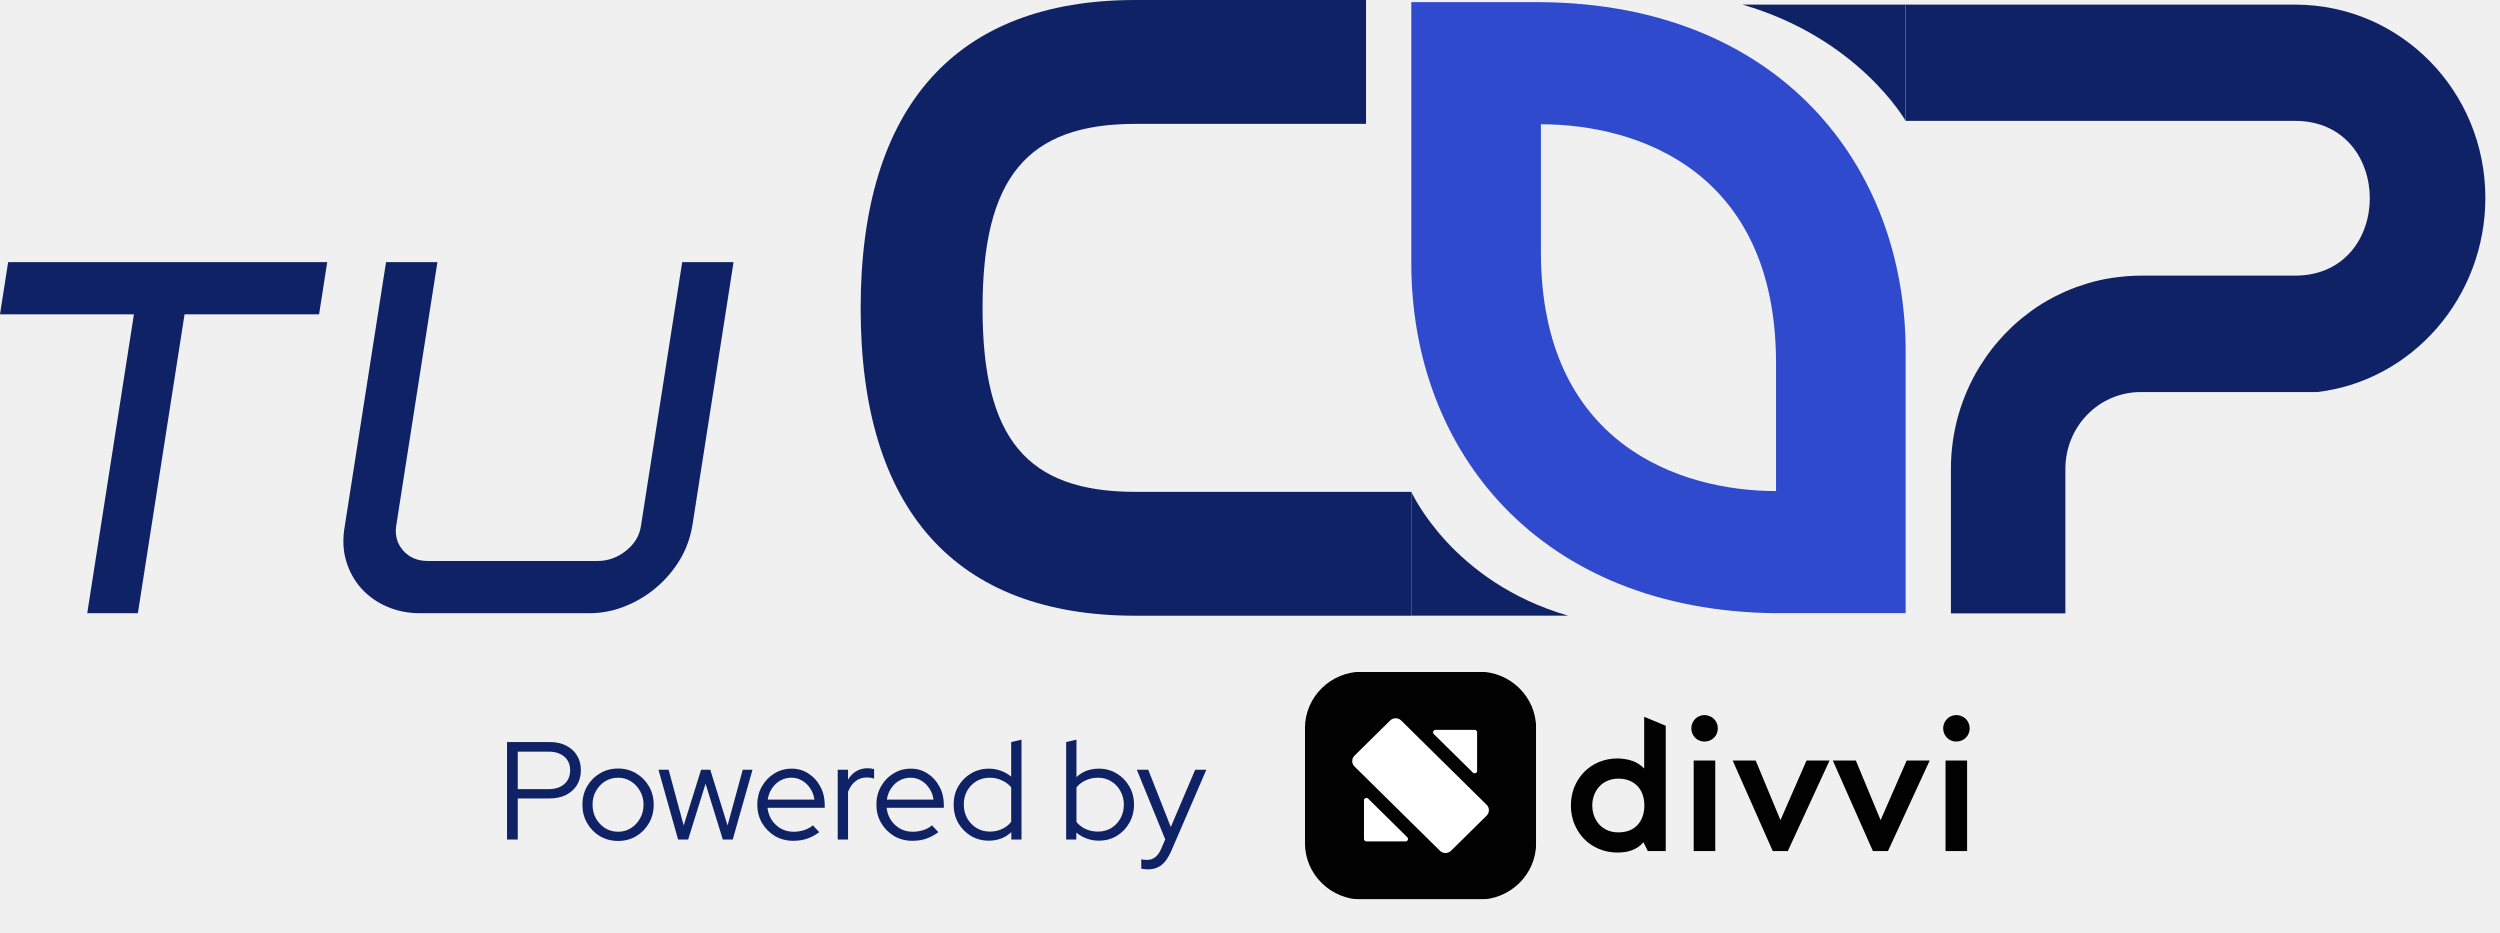
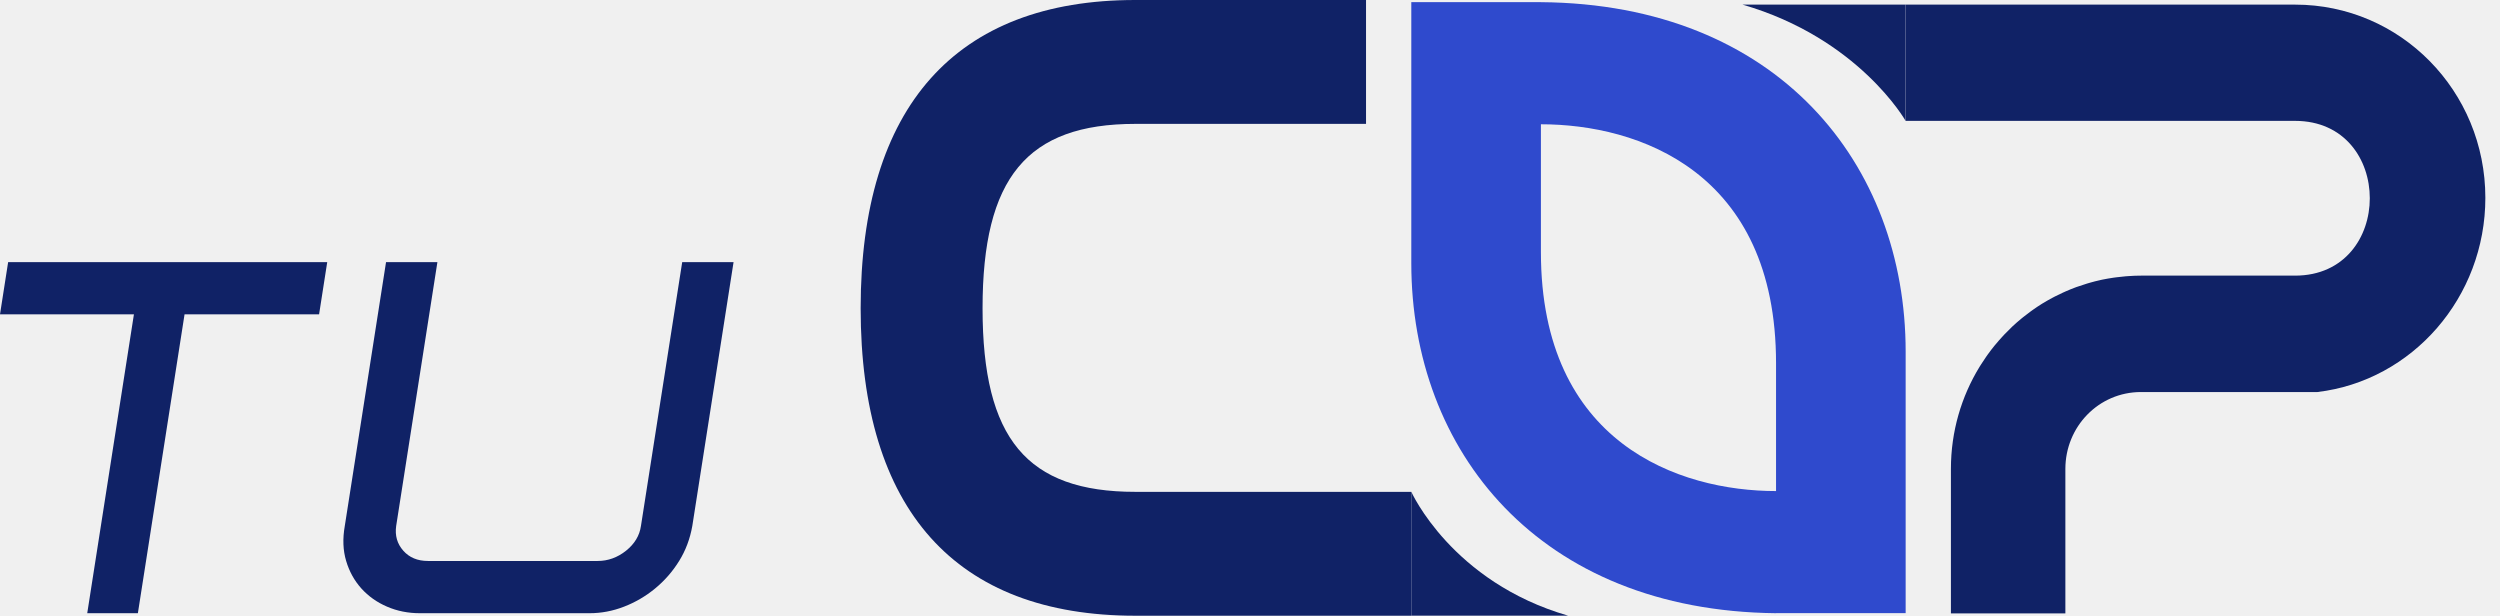
- <svg xmlns="http://www.w3.org/2000/svg" width="134" height="50" viewBox="0 0 134 50" fill="none">
+ <svg xmlns="http://www.w3.org/2000/svg" width="134" height="33" viewBox="0 0 134 33" fill="none">
  <g clip-path="url(#clip0_2648_3622)">
    <path d="M7.393 32.868H4.676L7.178 16.849H0L0.436 14.052H17.539L17.103 16.849H9.892L7.39 32.868H7.393Z" fill="#102266" />
    <path d="M22.504 32.868C21.876 32.868 21.289 32.752 20.747 32.517C20.204 32.285 19.745 31.958 19.369 31.542C18.995 31.125 18.723 30.635 18.554 30.068C18.385 29.504 18.359 28.879 18.481 28.19L20.692 14.049H23.445L21.235 28.19C21.162 28.707 21.289 29.148 21.616 29.517C21.943 29.886 22.382 30.068 22.939 30.068H32.035C32.59 30.068 33.099 29.883 33.558 29.517C34.017 29.148 34.282 28.707 34.355 28.19L36.566 14.049H39.319L37.108 28.19C36.986 28.879 36.752 29.504 36.402 30.068C36.052 30.632 35.624 31.123 35.115 31.542C34.609 31.958 34.051 32.285 33.449 32.517C32.844 32.752 32.23 32.868 31.602 32.868H22.506H22.504Z" fill="#102266" />
    <path d="M95.196 32.868C82.491 32.739 75.646 24.167 75.646 14.107V0.116H82.593C95.297 0.219 102.143 8.791 102.143 18.851V32.865H95.196V32.868ZM95.196 26.321V19.468C95.196 9.176 87.795 6.661 82.593 6.661V13.514C82.593 23.782 90.019 26.321 95.196 26.321Z" fill="#2F4ACD" />
    <path d="M60.855 6.64H73.219V0H60.855C51.222 0 46.131 5.714 46.131 16.525C46.131 27.336 51.222 33.003 60.855 33.003H75.646V26.363H60.855C55.037 26.363 52.665 23.513 52.665 16.525C52.665 9.537 55.037 6.64 60.855 6.64Z" fill="#102266" />
    <path d="M84.053 33H75.646V26.36C75.646 26.36 77.805 31.194 84.053 33Z" fill="#102266" />
    <path d="M93.39 0.245H102.14V6.479C102.14 6.479 99.636 2.051 93.39 0.245Z" fill="#102266" />
    <path d="M123.014 0.245H102.143V6.479H123.014C128.357 6.479 128.357 14.774 123.014 14.774H114.752C114.534 14.774 114.319 14.782 114.106 14.798C114.044 14.801 113.984 14.806 113.924 14.811C113.761 14.824 113.595 14.843 113.434 14.864C113.382 14.872 113.327 14.877 113.275 14.885C113.068 14.917 112.863 14.951 112.66 14.993C112.621 15.001 112.585 15.011 112.549 15.019C112.38 15.056 112.214 15.098 112.048 15.146C111.988 15.162 111.931 15.178 111.874 15.196C111.708 15.246 111.545 15.299 111.384 15.357C111.35 15.37 111.316 15.381 111.282 15.391C111.09 15.462 110.901 15.539 110.714 15.621C110.667 15.642 110.621 15.663 110.574 15.684C110.429 15.75 110.286 15.818 110.143 15.892C110.094 15.919 110.042 15.942 109.993 15.971C109.814 16.069 109.635 16.166 109.463 16.274C109.463 16.274 109.461 16.274 109.458 16.277C109.287 16.383 109.118 16.496 108.955 16.612C108.908 16.644 108.864 16.678 108.82 16.71C108.69 16.805 108.563 16.902 108.438 17.002C108.402 17.031 108.363 17.06 108.327 17.092C108.171 17.221 108.018 17.356 107.87 17.493C107.844 17.517 107.821 17.543 107.795 17.567C107.67 17.685 107.551 17.804 107.434 17.928C107.395 17.967 107.356 18.01 107.32 18.052C107.201 18.181 107.084 18.313 106.972 18.45C106.954 18.471 106.933 18.495 106.915 18.516C106.785 18.674 106.661 18.838 106.541 19.004C106.513 19.043 106.487 19.083 106.458 19.122C106.365 19.254 106.274 19.391 106.189 19.528C106.16 19.573 106.131 19.618 106.103 19.663C105.132 21.25 104.569 23.122 104.569 25.134V32.879H110.704V25.134C110.704 22.872 112.484 21.013 114.76 21.013H124.211C129.307 20.409 133.215 15.934 133.215 10.605C133.215 4.873 128.664 0.248 123.022 0.248L123.014 0.245Z" fill="#102266" />
  </g>
-   <path d="M27.177 45V39.773H29.447C29.791 39.773 30.087 39.835 30.336 39.96C30.59 40.084 30.787 40.261 30.926 40.49C31.065 40.714 31.135 40.978 31.135 41.281C31.135 41.585 31.065 41.851 30.926 42.08C30.787 42.304 30.59 42.481 30.336 42.611C30.082 42.735 29.786 42.797 29.447 42.797H27.752V45H27.177ZM27.752 42.297H29.403C29.756 42.297 30.037 42.207 30.246 42.028C30.456 41.844 30.56 41.597 30.56 41.289C30.56 40.98 30.456 40.736 30.246 40.557C30.037 40.378 29.756 40.288 29.403 40.288H27.752V42.297ZM33.128 45.075C32.774 45.075 32.451 44.99 32.157 44.821C31.868 44.647 31.639 44.413 31.47 44.119C31.301 43.825 31.216 43.497 31.216 43.133C31.216 42.77 31.301 42.441 31.47 42.148C31.639 41.854 31.868 41.622 32.157 41.453C32.451 41.279 32.774 41.192 33.128 41.192C33.486 41.192 33.81 41.279 34.099 41.453C34.387 41.622 34.616 41.854 34.786 42.148C34.955 42.441 35.039 42.77 35.039 43.133C35.039 43.497 34.955 43.825 34.786 44.119C34.616 44.413 34.387 44.647 34.099 44.821C33.81 44.99 33.486 45.075 33.128 45.075ZM33.128 44.582C33.382 44.582 33.611 44.517 33.815 44.388C34.024 44.258 34.188 44.084 34.308 43.865C34.432 43.646 34.494 43.402 34.494 43.133C34.494 42.859 34.432 42.615 34.308 42.401C34.188 42.182 34.024 42.008 33.815 41.879C33.611 41.749 33.382 41.685 33.128 41.685C32.874 41.685 32.642 41.749 32.433 41.879C32.229 42.008 32.065 42.182 31.941 42.401C31.821 42.615 31.761 42.859 31.761 43.133C31.761 43.402 31.821 43.646 31.941 43.865C32.065 44.084 32.229 44.258 32.433 44.388C32.642 44.517 32.874 44.582 33.128 44.582ZM36.346 45L35.294 41.259H35.839L36.645 44.246L37.578 41.259H38.071L38.997 44.246L39.811 41.259H40.334L39.274 45H38.743L37.818 42.006L36.884 45H36.346ZM42.517 45.067C42.159 45.067 41.833 44.983 41.539 44.813C41.25 44.639 41.019 44.405 40.844 44.111C40.675 43.818 40.59 43.489 40.59 43.126C40.59 42.767 40.673 42.444 40.837 42.155C41.001 41.861 41.223 41.63 41.502 41.461C41.78 41.286 42.091 41.199 42.435 41.199C42.768 41.199 43.067 41.286 43.331 41.461C43.6 41.63 43.811 41.861 43.966 42.155C44.125 42.444 44.205 42.767 44.205 43.126V43.297H41.136C41.166 43.541 41.243 43.761 41.367 43.955C41.496 44.149 41.663 44.303 41.867 44.418C42.072 44.527 42.295 44.582 42.539 44.582C42.734 44.582 42.923 44.552 43.107 44.492C43.291 44.432 43.445 44.348 43.57 44.238L43.913 44.604C43.704 44.759 43.485 44.876 43.256 44.955C43.032 45.03 42.786 45.067 42.517 45.067ZM41.151 42.857H43.652C43.622 42.633 43.547 42.434 43.428 42.26C43.313 42.08 43.169 41.941 42.995 41.841C42.821 41.737 42.629 41.685 42.42 41.685C42.206 41.685 42.009 41.734 41.83 41.834C41.651 41.934 41.502 42.073 41.382 42.252C41.263 42.426 41.185 42.628 41.151 42.857ZM44.902 45V41.259H45.455V41.789C45.569 41.595 45.714 41.446 45.888 41.341C46.067 41.232 46.271 41.177 46.5 41.177C46.63 41.177 46.747 41.194 46.851 41.229V41.737C46.787 41.712 46.722 41.694 46.657 41.685C46.593 41.675 46.528 41.67 46.463 41.67C46.234 41.67 46.032 41.737 45.858 41.871C45.689 42.001 45.555 42.19 45.455 42.439V45H44.902ZM48.901 45.067C48.543 45.067 48.217 44.983 47.923 44.813C47.635 44.639 47.403 44.405 47.229 44.111C47.059 43.818 46.975 43.489 46.975 43.126C46.975 42.767 47.057 42.444 47.221 42.155C47.386 41.861 47.607 41.63 47.886 41.461C48.165 41.286 48.476 41.199 48.819 41.199C49.153 41.199 49.452 41.286 49.715 41.461C49.984 41.63 50.196 41.861 50.35 42.155C50.509 42.444 50.589 42.767 50.589 43.126V43.297H47.52C47.55 43.541 47.627 43.761 47.752 43.955C47.881 44.149 48.048 44.303 48.252 44.418C48.456 44.527 48.68 44.582 48.924 44.582C49.118 44.582 49.307 44.552 49.491 44.492C49.675 44.432 49.83 44.348 49.954 44.238L50.298 44.604C50.089 44.759 49.87 44.876 49.641 44.955C49.417 45.03 49.17 45.067 48.901 45.067ZM47.535 42.857H50.036C50.007 42.633 49.932 42.434 49.812 42.26C49.698 42.08 49.554 41.941 49.379 41.841C49.205 41.737 49.013 41.685 48.804 41.685C48.59 41.685 48.394 41.734 48.215 41.834C48.035 41.934 47.886 42.073 47.766 42.252C47.647 42.426 47.57 42.628 47.535 42.857ZM52.997 45.06C52.648 45.06 52.33 44.975 52.041 44.806C51.757 44.632 51.531 44.4 51.361 44.111C51.197 43.818 51.115 43.489 51.115 43.126C51.115 42.762 51.197 42.436 51.361 42.148C51.531 41.859 51.757 41.63 52.041 41.461C52.33 41.286 52.651 41.199 53.004 41.199C53.223 41.199 53.435 41.237 53.639 41.311C53.843 41.381 54.03 41.486 54.199 41.625V39.773L54.752 39.646V45H54.206V44.604C53.878 44.908 53.475 45.06 52.997 45.06ZM53.049 44.574C53.283 44.574 53.5 44.53 53.699 44.44C53.903 44.345 54.07 44.216 54.199 44.052V42.2C54.07 42.041 53.903 41.916 53.699 41.827C53.5 41.732 53.283 41.685 53.049 41.685C52.79 41.685 52.554 41.747 52.34 41.871C52.131 41.996 51.964 42.167 51.839 42.386C51.72 42.601 51.66 42.844 51.66 43.118C51.66 43.392 51.72 43.639 51.839 43.858C51.964 44.077 52.131 44.251 52.34 44.38C52.554 44.51 52.79 44.574 53.049 44.574ZM57.146 45V39.773L57.699 39.646V41.655C58.017 41.351 58.418 41.199 58.901 41.199C59.254 41.199 59.573 41.286 59.857 41.461C60.141 41.63 60.365 41.859 60.529 42.148C60.698 42.436 60.783 42.762 60.783 43.126C60.783 43.489 60.698 43.818 60.529 44.111C60.365 44.4 60.141 44.632 59.857 44.806C59.573 44.975 59.252 45.06 58.894 45.06C58.675 45.06 58.46 45.022 58.251 44.948C58.047 44.873 57.861 44.766 57.691 44.627V45H57.146ZM58.849 44.574C59.113 44.574 59.349 44.512 59.558 44.388C59.767 44.258 59.931 44.087 60.051 43.873C60.175 43.653 60.238 43.407 60.238 43.133C60.238 42.859 60.175 42.613 60.051 42.394C59.931 42.175 59.767 42.003 59.558 41.879C59.349 41.749 59.113 41.685 58.849 41.685C58.615 41.685 58.396 41.732 58.192 41.827C57.992 41.916 57.828 42.043 57.699 42.207V44.059C57.828 44.218 57.995 44.345 58.199 44.44C58.403 44.53 58.62 44.574 58.849 44.574ZM61.523 46.598C61.454 46.598 61.386 46.593 61.322 46.583C61.262 46.578 61.212 46.571 61.172 46.561V46.06C61.257 46.08 61.362 46.09 61.486 46.09C61.815 46.09 62.064 45.896 62.233 45.508L62.457 44.992L60.934 41.259H61.546L62.755 44.328L64.062 41.259H64.66L62.793 45.582C62.688 45.821 62.576 46.016 62.457 46.165C62.337 46.314 62.2 46.424 62.046 46.493C61.897 46.563 61.723 46.598 61.523 46.598Z" fill="#102266" />
-   <g clip-path="url(#clip1_2648_3622)">
-     <mask id="mask0_2648_3622" style="mask-type:luminance" maskUnits="userSpaceOnUse" x="69" y="36" width="14" height="13">
-       <path d="M82.337 36H69.945V48.219H82.337V36Z" fill="white" />
-     </mask>
-     <g mask="url(#mask0_2648_3622)">
-       <path d="M79.263 36H73.019C71.321 36 69.945 37.357 69.945 39.031V45.188C69.945 46.862 71.321 48.219 73.019 48.219H79.263C80.961 48.219 82.337 46.862 82.337 45.188V39.031C82.337 37.357 80.961 36 79.263 36Z" fill="#010101" />
-       <path d="M74.512 38.618L72.601 40.503C72.438 40.663 72.438 40.924 72.601 41.084L77.183 45.603C77.346 45.763 77.61 45.763 77.773 45.603L79.684 43.718C79.847 43.557 79.847 43.297 79.684 43.137L75.102 38.618C74.939 38.458 74.675 38.458 74.512 38.618Z" fill="white" />
-       <path d="M79.173 41.318V39.253C79.173 39.181 79.113 39.122 79.041 39.122H76.946C76.827 39.122 76.768 39.263 76.853 39.347L78.948 41.413C79.03 41.494 79.175 41.435 79.175 41.321L79.173 41.318Z" fill="white" />
-       <path d="M73.109 42.904V44.969C73.109 45.04 73.169 45.099 73.241 45.099H75.336C75.455 45.099 75.514 44.959 75.429 44.874L73.335 42.809C73.252 42.727 73.107 42.786 73.107 42.901L73.109 42.904Z" fill="white" />
-     </g>
-     <path d="M88.128 38.419L89.283 38.9V45.618H88.325L88.088 45.143C88.003 45.243 87.91 45.329 87.808 45.4C87.707 45.468 87.597 45.525 87.479 45.57C87.364 45.615 87.241 45.647 87.11 45.667C86.979 45.686 86.841 45.696 86.697 45.696C86.337 45.696 86.004 45.631 85.699 45.502C85.395 45.373 85.131 45.195 84.908 44.969C84.688 44.739 84.515 44.471 84.387 44.164C84.262 43.857 84.2 43.527 84.2 43.175C84.2 42.82 84.262 42.488 84.387 42.181C84.515 41.874 84.688 41.608 84.908 41.381C85.127 41.155 85.39 40.977 85.695 40.848C86.003 40.719 86.337 40.654 86.697 40.654C86.838 40.654 86.974 40.666 87.105 40.688C87.237 40.708 87.363 40.738 87.484 40.78C87.605 40.822 87.72 40.877 87.828 40.945C87.936 41.013 88.036 41.095 88.128 41.192V38.419ZM88.138 43.17C88.138 42.944 88.103 42.742 88.034 42.564C87.969 42.386 87.874 42.236 87.749 42.113C87.628 41.991 87.482 41.897 87.312 41.832C87.141 41.768 86.951 41.735 86.742 41.735C86.535 41.735 86.345 41.773 86.171 41.847C86.001 41.918 85.855 42.018 85.734 42.147C85.613 42.277 85.517 42.428 85.449 42.603C85.38 42.778 85.346 42.967 85.346 43.17C85.346 43.377 85.38 43.569 85.449 43.747C85.517 43.925 85.613 44.078 85.734 44.208C85.855 44.334 86.001 44.434 86.171 44.508C86.345 44.579 86.535 44.615 86.742 44.615C86.951 44.615 87.141 44.584 87.312 44.523C87.482 44.458 87.628 44.364 87.749 44.242C87.874 44.115 87.969 43.964 88.034 43.786C88.103 43.605 88.138 43.4 88.138 43.17ZM90.782 40.766H91.938V45.618H90.782V40.766ZM90.655 39.04C90.655 38.943 90.673 38.851 90.709 38.764C90.748 38.676 90.799 38.6 90.861 38.536C90.923 38.471 90.997 38.421 91.082 38.386C91.168 38.347 91.259 38.327 91.358 38.327C91.456 38.327 91.549 38.347 91.638 38.386C91.726 38.421 91.803 38.471 91.869 38.536C91.934 38.6 91.985 38.676 92.021 38.764C92.057 38.851 92.075 38.943 92.075 39.04C92.075 39.137 92.057 39.229 92.021 39.316C91.985 39.404 91.934 39.48 91.869 39.544C91.803 39.609 91.726 39.659 91.638 39.694C91.549 39.73 91.456 39.748 91.358 39.748C91.259 39.748 91.168 39.73 91.082 39.694C90.997 39.659 90.923 39.609 90.861 39.544C90.799 39.48 90.748 39.404 90.709 39.316C90.673 39.229 90.655 39.137 90.655 39.04ZM95.02 45.618L92.872 40.766H94.106L95.433 43.96L96.829 40.766H98.063L95.826 45.618H95.02ZM100.388 45.618L98.24 40.766H99.474L100.801 43.96L102.197 40.766H103.431L101.194 45.618H100.388ZM104.281 40.766H105.437V45.618H104.281V40.766ZM104.154 39.04C104.154 38.943 104.172 38.851 104.208 38.764C104.247 38.676 104.298 38.6 104.36 38.536C104.422 38.471 104.496 38.421 104.581 38.386C104.667 38.347 104.758 38.327 104.857 38.327C104.955 38.327 105.048 38.347 105.137 38.386C105.225 38.421 105.302 38.471 105.368 38.536C105.433 38.6 105.484 38.676 105.52 38.764C105.556 38.851 105.574 38.943 105.574 39.04C105.574 39.137 105.556 39.229 105.52 39.316C105.484 39.404 105.433 39.48 105.368 39.544C105.302 39.609 105.225 39.659 105.137 39.694C105.048 39.73 104.955 39.748 104.857 39.748C104.758 39.748 104.667 39.73 104.581 39.694C104.496 39.659 104.422 39.609 104.36 39.544C104.298 39.48 104.247 39.404 104.208 39.316C104.172 39.229 104.154 39.137 104.154 39.04Z" fill="#010101" />
-   </g>
  <defs>
    <clipPath id="clip0_2648_3622">
      <rect width="133.205" height="33" fill="white" />
    </clipPath>
-     <clipPath id="clip1_2648_3622">
-       <rect width="36.657" height="12.219" fill="white" transform="translate(69.9455 36)" />
-     </clipPath>
  </defs>
</svg>
